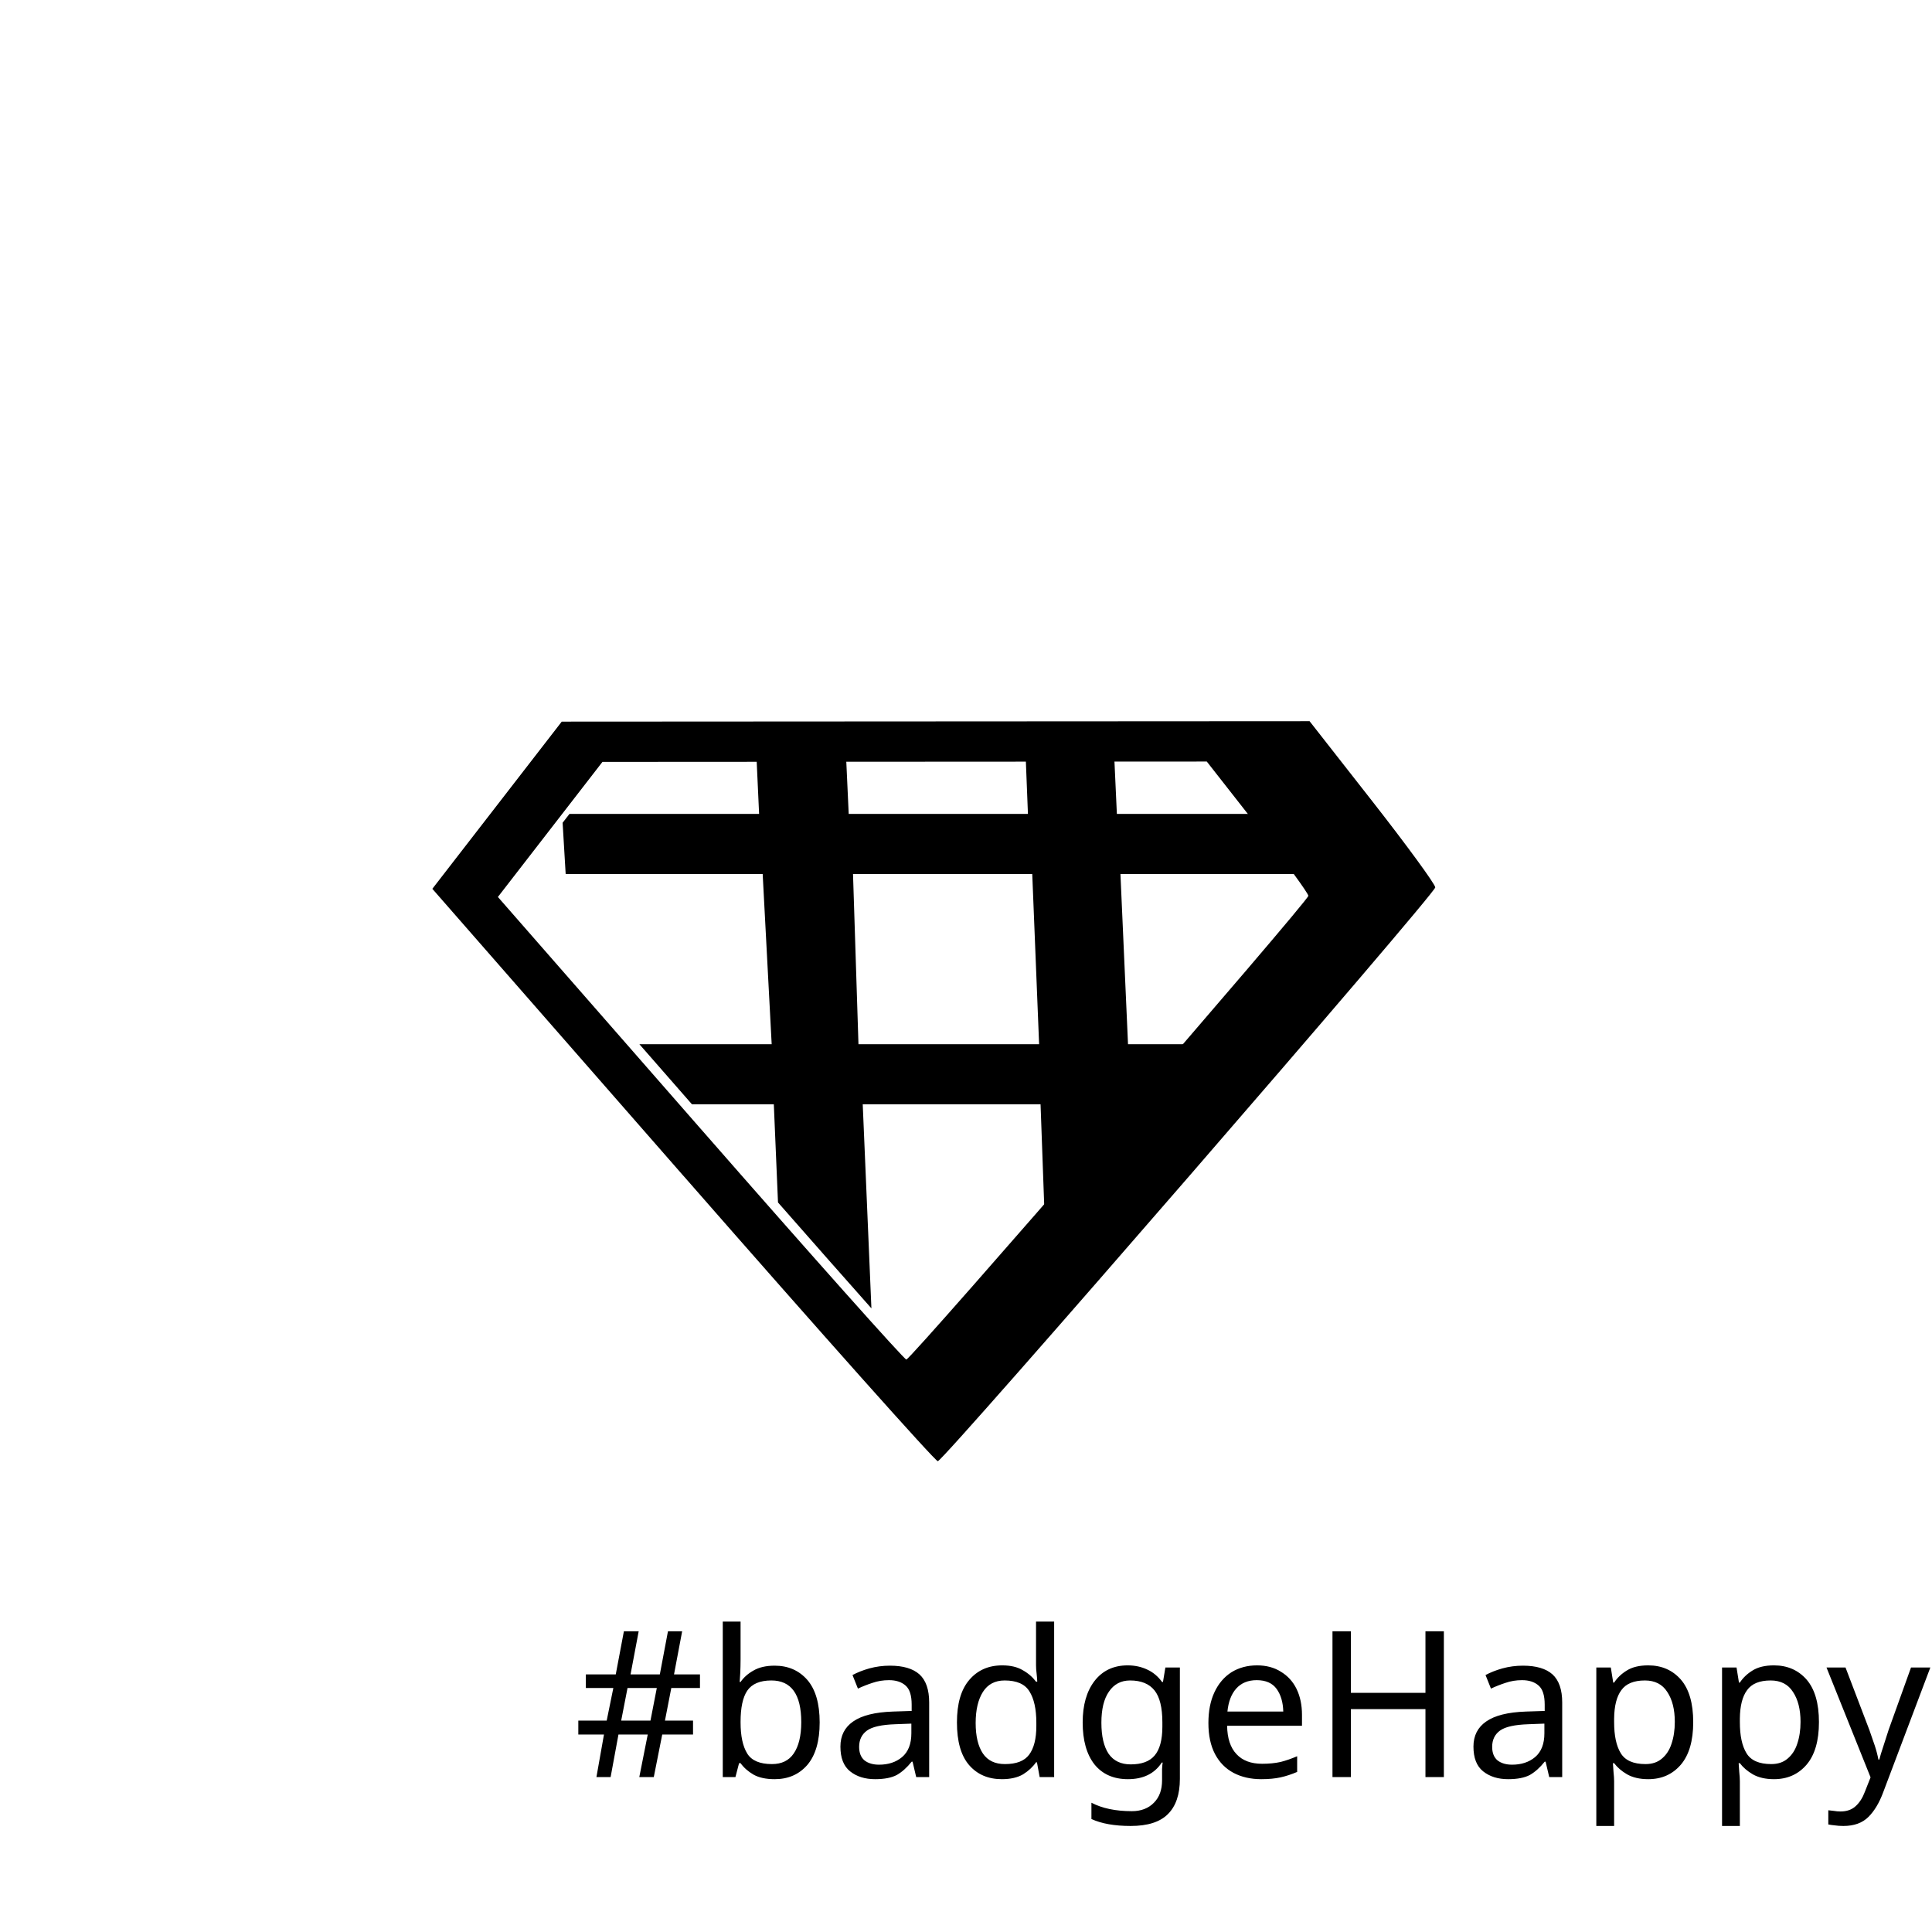
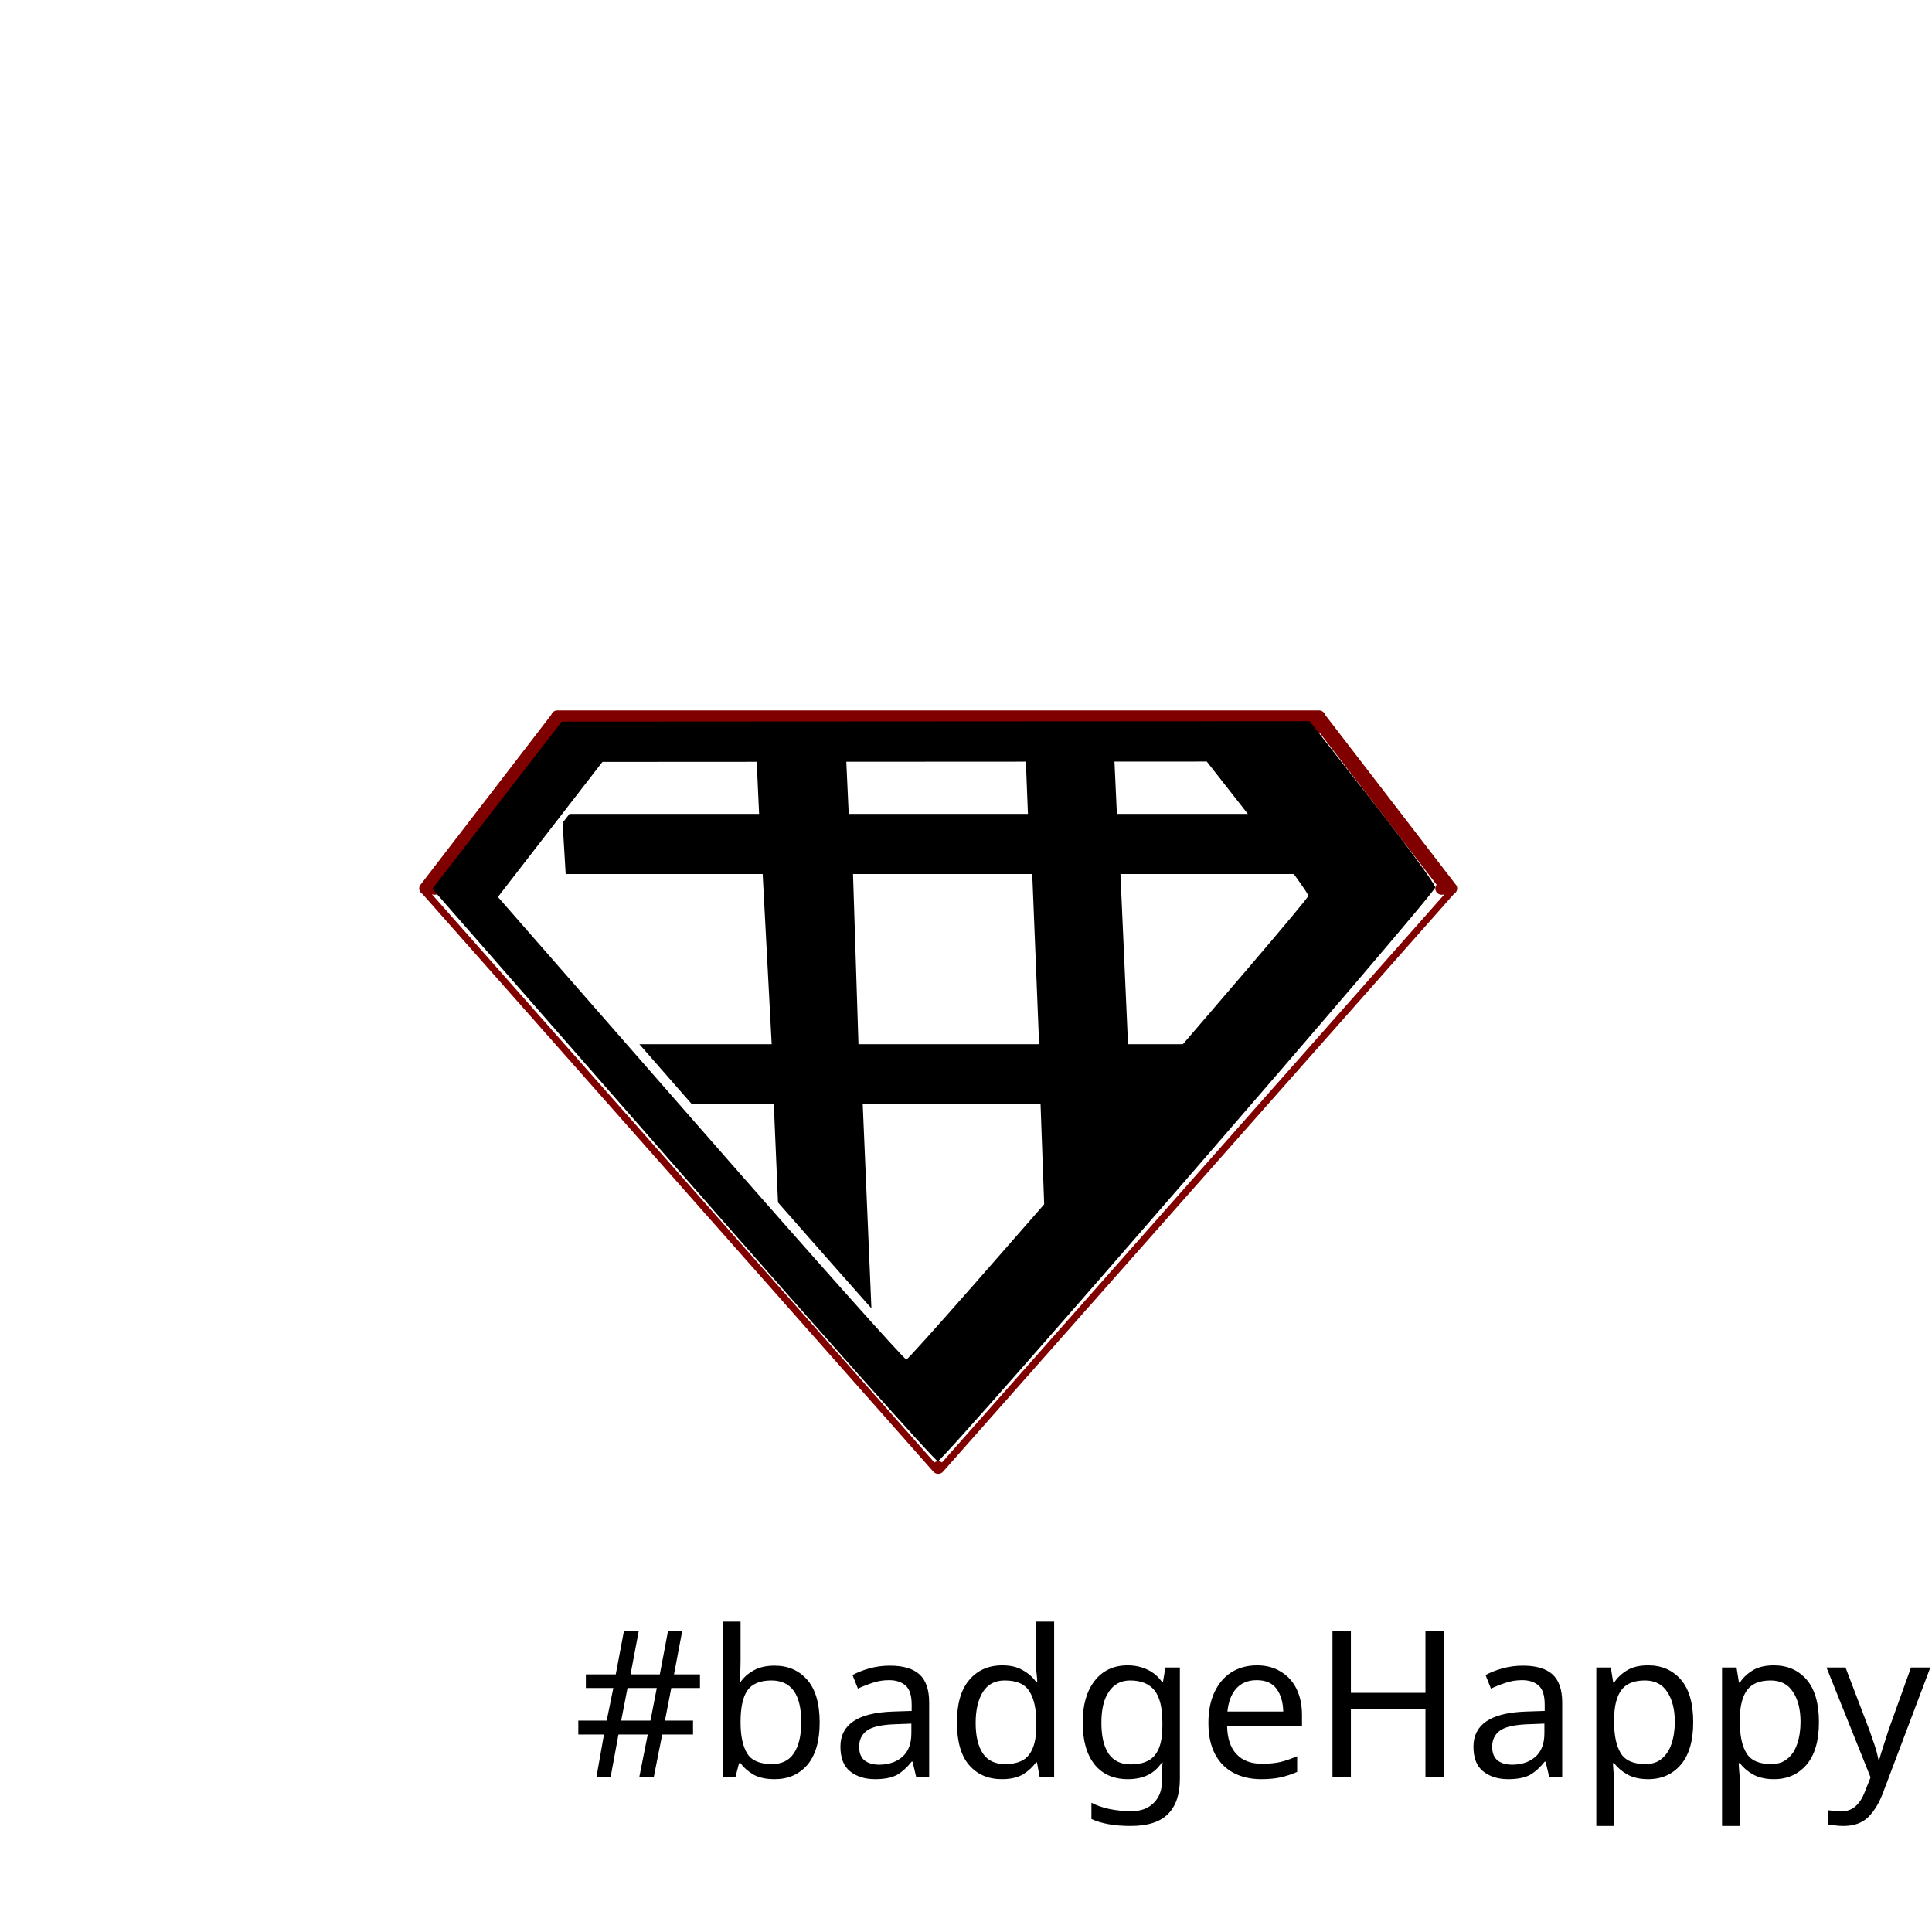
<svg xmlns="http://www.w3.org/2000/svg" width="100.0mm" height="100.0mm" viewBox="0 0 100 100" id="svg2" version="1.1">
  <defs id="defs4" />
  <g id="layer1" />
  <g id="g8151">
    <rect x="0" y="0" width="100.0" height="100.0" style="stroke:none;fill-opacity:1;fill:#FFFFFF" id="rect8153" />
  </g>
  <g id="g8155" style="display:inline" />
  <g id="g8159" />
  <g id="g8161" />
  <g id="g8163" />
  <g id="g8165" style="display:inline" />
  <g id="g8167" style="display:inline" />
  <g id="g8157" />
  <g id="g8169">
+     <path style="fill:#800000;stroke-width:1" d="M 108.844 138.973 L 108.844 138.988 A 1.263 1.231 0 0 0 107.838 139.84 L 82.352 172.969 A 1.263 1.231 0 0 0 82.279 173.053 A 1.263 1.231 0 0 0 82.262 173.074 A 1.263 1.231 0 0 0 82.199 173.164 A 1.263 1.231 0 0 0 82.143 173.266 A 1.263 1.231 0 0 0 82.133 173.283 A 1.263 1.231 0 0 0 82.102 173.354 A 1.263 1.231 0 0 0 82.076 173.422 A 1.263 1.231 0 0 0 82.062 173.469 A 1.263 1.231 0 0 0 82.043 173.539 A 1.263 1.231 0 0 0 82.033 173.586 A 1.263 1.231 0 0 0 82.023 173.652 A 1.263 1.231 0 0 0 82.016 173.727 A 1.263 1.231 0 0 0 82.012 173.807 A 1.263 1.231 0 0 0 82.016 173.902 A 1.263 1.231 0 0 0 82.023 173.967 A 1.263 1.231 0 0 0 82.037 174.049 A 1.263 1.231 0 0 0 82.039 174.062 A 1.263 1.231 0 0 0 82.066 174.16 A 1.263 1.231 0 0 0 82.076 174.189 A 1.263 1.231 0 0 0 82.107 174.277 A 1.263 1.231 0 0 0 82.133 174.33 A 1.263 1.231 0 0 0 82.158 174.379 A 1.263 1.231 0 0 0 82.186 174.426 A 1.263 1.231 0 0 0 82.23 174.498 A 1.263 1.231 0 0 0 82.236 174.508 A 1.263 1.231 0 0 0 82.309 174.6 A 1.263 1.231 0 0 0 82.393 174.688 A 1.263 1.231 0 0 0 82.4 174.693 A 1.263 1.231 0 0 0 82.479 174.762 A 1.263 1.231 0 0 0 82.535 174.803 A 1.263 1.231 0 0 0 82.572 174.83 A 1.263 1.231 0 0 0 82.629 174.863 L 182.488 287.783 L 182.492 287.779 A 1.263 1.231 0 0 0 182.553 287.855 A 1.263 1.231 0 0 0 182.635 287.947 A 1.263 1.231 0 0 0 182.729 288.031 A 1.263 1.231 0 0 0 182.828 288.105 A 1.263 1.231 0 0 0 182.936 288.17 A 1.263 1.231 0 0 0 183.035 288.217 A 1.263 1.231 0 0 0 183.057 288.227 A 1.263 1.231 0 0 0 183.145 288.258 A 1.263 1.231 0 0 0 183.176 288.268 A 1.263 1.231 0 0 0 183.236 288.283 A 1.263 1.231 0 0 0 183.312 288.301 A 1.263 1.231 0 0 0 183.316 288.301 A 1.263 1.231 0 0 0 183.338 288.303 A 1.263 1.231 0 0 0 183.432 288.314 A 1.263 1.231 0 0 0 183.441 288.316 A 1.263 1.231 0 0 0 183.541 288.32 A 1.263 1.231 0 0 0 183.662 288.314 A 1.263 1.231 0 0 0 183.693 288.311 A 1.263 1.231 0 0 0 183.783 288.297 A 1.263 1.231 0 0 0 183.785 288.297 A 1.263 1.231 0 0 0 183.797 288.293 A 1.263 1.231 0 0 0 183.9 288.268 A 1.263 1.231 0 0 0 183.924 288.26 A 1.263 1.231 0 0 0 184.027 288.223 A 1.263 1.231 0 0 0 184.141 288.17 A 1.263 1.231 0 0 0 184.35 288.031 A 1.263 1.231 0 0 0 184.525 287.855 A 1.263 1.231 0 0 0 184.584 287.779 L 184.588 287.783 L 284.447 174.863 A 1.263 1.231 0 0 0 284.504 174.83 A 1.263 1.231 0 0 0 284.541 174.803 A 1.263 1.231 0 0 0 284.598 174.762 A 1.263 1.231 0 0 0 284.676 174.693 A 1.263 1.231 0 0 0 284.684 174.688 A 1.263 1.231 0 0 0 284.768 174.6 A 1.263 1.231 0 0 0 284.84 174.508 A 1.263 1.231 0 0 0 284.846 174.498 A 1.263 1.231 0 0 0 284.891 174.426 A 1.263 1.231 0 0 0 284.918 174.379 A 1.263 1.231 0 0 0 284.943 174.33 A 1.263 1.231 0 0 0 284.969 174.277 A 1.263 1.231 0 0 0 285 174.189 A 1.263 1.231 0 0 0 285.01 174.16 A 1.263 1.231 0 0 0 285.037 174.062 A 1.263 1.231 0 0 0 285.039 174.049 A 1.263 1.231 0 0 0 285.053 173.967 A 1.263 1.231 0 0 0 285.061 173.902 A 1.263 1.231 0 0 0 285.064 173.807 A 1.263 1.231 0 0 0 285.061 173.727 A 1.263 1.231 0 0 0 285.053 173.652 A 1.263 1.231 0 0 0 285.043 173.586 A 1.263 1.231 0 0 0 285.033 173.539 A 1.263 1.231 0 0 0 285.014 173.469 A 1.263 1.231 0 0 0 285 173.422 A 1.263 1.231 0 0 0 284.975 173.354 A 1.263 1.231 0 0 0 284.943 173.283 A 1.263 1.231 0 0 0 284.934 173.266 A 1.263 1.231 0 0 0 284.877 173.164 A 1.263 1.231 0 0 0 284.814 173.074 A 1.263 1.231 0 0 0 284.797 173.053 A 1.263 1.231 0 0 0 284.725 172.969 L 259.238 139.84 A 1.263 1.231 0 0 0 258.232 138.988 L 258.232 138.973 L 258.031 138.973 L 256.482 138.973 L 256.281 138.973 L 198.75 138.973 L 197 138.973 L 170.076 138.973 L 168.326 138.973 L 110.594 138.973 L 109.045 138.973 L 108.844 138.973 z M 108.844 143.434 L 108.844 143.518 L 110.594 143.518 L 168.326 143.518 L 170.076 143.518 L 197 143.518 L 198.75 143.518 L 256.482 143.518 L 258.232 143.518 L 258.232 143.434 L 281.037 173.074 A 1.263 1.231 0 0 0 281 173.127 A 1.263 1.231 0 0 0 280.967 173.18 A 1.263 1.231 0 0 0 280.934 173.238 A 1.263 1.231 0 0 0 280.916 173.271 A 1.263 1.231 0 0 0 280.879 173.354 A 1.263 1.231 0 0 0 280.846 173.443 A 1.263 1.231 0 0 0 280.844 173.449 A 1.263 1.231 0 0 0 280.818 173.547 A 1.263 1.231 0 0 0 280.814 173.562 A 1.263 1.231 0 0 0 280.812 173.57 A 1.263 1.231 0 0 0 280.803 173.637 A 1.263 1.231 0 0 0 280.793 173.719 A 1.263 1.231 0 0 0 280.789 173.807 A 1.263 1.231 0 0 0 280.793 173.898 A 1.263 1.231 0 0 0 280.801 173.971 A 1.263 1.231 0 0 0 280.814 174.049 A 1.263 1.231 0 0 0 280.814 174.051 A 1.263 1.231 0 0 0 280.814 174.055 A 1.263 1.231 0 0 0 280.846 174.17 A 1.263 1.231 0 0 0 280.883 174.271 A 1.263 1.231 0 0 0 280.906 174.32 A 1.263 1.231 0 0 0 280.939 174.389 A 1.263 1.231 0 0 0 280.943 174.396 A 1.263 1.231 0 0 0 280.951 174.408 A 1.263 1.231 0 0 0 281.008 174.498 A 1.263 1.231 0 0 0 281.01 174.502 A 1.263 1.231 0 0 0 281.018 174.512 A 1.263 1.231 0 0 0 281.078 174.592 A 1.263 1.231 0 0 0 281.086 174.6 A 1.263 1.231 0 0 0 281.102 174.615 A 1.263 1.231 0 0 0 281.166 174.684 A 1.263 1.231 0 0 0 281.172 174.689 A 1.263 1.231 0 0 0 281.215 174.727 A 1.263 1.231 0 0 0 281.242 174.752 A 1.263 1.231 0 0 0 281.303 174.799 A 1.263 1.231 0 0 0 281.361 174.838 A 1.263 1.231 0 0 0 281.387 174.854 A 1.263 1.231 0 0 0 281.477 174.902 A 1.263 1.231 0 0 0 281.479 174.904 A 1.263 1.231 0 0 0 281.484 174.908 A 1.263 1.231 0 0 0 281.582 174.949 A 1.263 1.231 0 0 0 281.625 174.965 A 1.263 1.231 0 0 0 281.697 174.988 A 1.263 1.231 0 0 0 281.801 175.014 A 1.263 1.231 0 0 0 281.881 175.027 A 1.263 1.231 0 0 0 281.957 175.035 A 1.263 1.231 0 0 0 282.051 175.039 A 1.263 1.231 0 0 0 282.143 175.035 A 1.263 1.231 0 0 0 282.148 175.035 A 1.263 1.231 0 0 0 282.234 175.025 A 1.263 1.231 0 0 0 282.268 175.021 A 1.263 1.231 0 0 0 282.281 175.018 A 1.263 1.231 0 0 0 282.348 175.004 A 1.263 1.231 0 0 0 282.408 174.988 A 1.263 1.231 0 0 0 282.457 174.973 A 1.263 1.231 0 0 0 282.531 174.945 A 1.263 1.231 0 0 0 282.543 174.941 A 1.263 1.231 0 0 0 282.613 174.908 L 184.285 286.096 A 1.263 1.231 0 0 0 184.223 286.055 A 1.263 1.231 0 0 0 184.209 286.047 A 1.263 1.231 0 0 0 184.115 285.994 A 1.263 1.231 0 0 0 184.107 285.99 A 1.263 1.231 0 0 0 184.096 285.986 A 1.263 1.231 0 0 0 183.992 285.941 A 1.263 1.231 0 0 0 183.889 285.908 A 1.263 1.231 0 0 0 183.873 285.902 A 1.263 1.231 0 0 0 183.842 285.895 A 1.263 1.231 0 0 0 183.771 285.879 A 1.263 1.231 0 0 0 183.693 285.869 A 1.263 1.231 0 0 0 183.668 285.865 A 1.263 1.231 0 0 0 183.652 285.863 A 1.263 1.231 0 0 0 183.555 285.857 A 1.263 1.231 0 0 0 183.535 285.857 A 1.263 1.231 0 0 0 183.451 285.861 A 1.263 1.231 0 0 0 183.354 285.873 A 1.263 1.231 0 0 0 183.305 285.879 A 1.263 1.231 0 0 0 183.244 285.893 A 1.263 1.231 0 0 0 183.186 285.908 A 1.263 1.231 0 0 0 183.084 285.941 A 1.263 1.231 0 0 0 182.969 285.992 A 1.263 1.231 0 0 0 182.859 286.053 A 1.263 1.231 0 0 0 182.791 286.096 L 84.463 174.908 A 1.263 1.231 0 0 0 84.533 174.941 A 1.263 1.231 0 0 0 84.545 174.945 A 1.263 1.231 0 0 0 84.619 174.973 A 1.263 1.231 0 0 0 84.668 174.988 A 1.263 1.231 0 0 0 84.729 175.004 A 1.263 1.231 0 0 0 84.795 175.018 A 1.263 1.231 0 0 0 84.809 175.021 A 1.263 1.231 0 0 0 84.842 175.025 A 1.263 1.231 0 0 0 84.928 175.035 A 1.263 1.231 0 0 0 84.934 175.035 A 1.263 1.231 0 0 0 85.025 175.039 A 1.263 1.231 0 0 0 85.119 175.035 A 1.263 1.231 0 0 0 85.195 175.027 A 1.263 1.231 0 0 0 85.275 175.014 A 1.263 1.231 0 0 0 85.379 174.988 A 1.263 1.231 0 0 0 85.451 174.965 A 1.263 1.231 0 0 0 85.494 174.949 A 1.263 1.231 0 0 0 85.592 174.908 A 1.263 1.231 0 0 0 85.598 174.904 A 1.263 1.231 0 0 1 85.6 174.902 A 1.263 1.231 0 0 0 85.689 174.854 A 1.263 1.231 0 0 0 85.715 174.838 A 1.263 1.231 0 0 0 85.773 174.799 A 1.263 1.231 0 0 0 85.834 174.752 A 1.263 1.231 0 0 0 85.861 174.727 A 1.263 1.231 0 0 0 85.904 174.689 A 1.263 1.231 0 0 0 85.91 174.684 A 1.263 1.231 0 0 0 85.975 174.615 A 1.263 1.231 0 0 0 85.99 174.6 A 1.263 1.231 0 0 0 85.998 174.592 A 1.263 1.231 0 0 0 86.059 174.512 A 1.263 1.231 0 0 0 86.066 174.502 A 1.263 1.231 0 0 0 86.068 174.498 A 1.263 1.231 0 0 0 86.125 174.408 A 1.263 1.231 0 0 0 86.133 174.396 A 1.263 1.231 0 0 0 86.137 174.389 A 1.263 1.231 0 0 0 86.17 174.32 A 1.263 1.231 0 0 0 86.193 174.271 A 1.263 1.231 0 0 0 86.23 174.17 A 1.263 1.231 0 0 0 86.262 174.055 A 1.263 1.231 0 0 0 86.262 174.051 A 1.263 1.231 0 0 1 86.262 174.049 A 1.263 1.231 0 0 0 86.275 173.971 A 1.263 1.231 0 0 0 86.283 173.898 A 1.263 1.231 0 0 0 86.287 173.807 A 1.263 1.231 0 0 0 86.283 173.719 A 1.263 1.231 0 0 0 86.273 173.637 A 1.263 1.231 0 0 0 86.264 173.57 A 1.263 1.231 0 0 0 86.262 173.562 A 1.263 1.231 0 0 0 86.258 173.547 A 1.263 1.231 0 0 0 86.232 173.449 A 1.263 1.231 0 0 0 86.23 173.443 A 1.263 1.231 0 0 0 86.197 173.354 A 1.263 1.231 0 0 0 86.16 173.271 A 1.263 1.231 0 0 0 86.143 173.238 A 1.263 1.231 0 0 0 86.109 173.18 A 1.263 1.231 0 0 0 86.076 173.127 A 1.263 1.231 0 0 0 86.039 173.074 L 108.844 143.434 z " transform="scale(0.2645833)" id="path59" />
    <path id="path99" d="m 35.368,60.855 -12.99,-14.85 3.349,-4.327 3.349,-4.327 19.354,-0.011 19.354,-0.011 3.237,4.132 c 1.78,2.273 3.251,4.284 3.268,4.469 0.028,0.303 -25.307,29.531 -25.747,29.703 -0.101,0.039 -6.029,-6.611 -13.173,-14.779 z" style="fill:#000000;stroke-width:0.265" />
    <path style="fill:#ffffff;stroke-width:0.214" d="M 36.268,58.428 25.771,46.427 28.477,42.931 l 2.706,-3.496 15.64,-0.009 15.64,-0.009 2.616,3.339 c 1.439,1.837 2.627,3.462 2.641,3.611 0.023,0.245 -20.451,23.864 -20.807,24.003 -0.081,0.032 -4.872,-5.342 -10.645,-11.943 z" id="path101" />
    <path style="font-style:normal;font-variant:normal;font-weight:normal;font-stretch:normal;font-size:medium;line-height:1.25;font-family:'Nirmala UI';-inkscape-font-specification:'Nirmala UI';letter-spacing:0px;word-spacing:0px;fill:#000000;fill-opacity:1;stroke:none;stroke-width:1.683" d="m 57.638,38.403 -4.579,0.003 0.147,3.723 h -9.277 l -0.171,-3.718 -4.638,0.003 0.171,3.715 h -9.816 l -0.161,0.208 -0.193,0.249 0.158,2.655 h 10.197 l 0.466,8.808 h -6.846 l 2.722,3.112 h 4.235 l 0.216,5.078 c 1.797,2.047 3.417,3.884 4.835,5.481 L 44.655,57.161 h 9.204 l 0.405,11.176 c 1.328,-1.511 2.859,-3.264 4.488,-5.136 l -0.181,-6.04 h 5.419 c 0.931,-1.077 1.822,-2.109 2.686,-3.112 H 58.386 L 57.994,45.24 h 9.608 l -0.111,-3.112 h -9.682 z m -13.486,6.837 h 9.277 l 0.355,8.808 h -9.35 z" id="path3831" />
-     <path style="fill:#ff5555;stroke-width:0.24" d="m 116.651,66.609 -11.768,-13.453 3.034,-3.92 3.034,-3.92 17.533,-0.01 17.533,-0.01 2.932,3.744 c 1.613,2.059 2.945,3.881 2.961,4.049 0.026,0.274 -22.927,26.753 -23.325,26.909 -0.091,0.036 -5.462,-5.989 -11.934,-13.389 z" id="path3834" />
+     <path style="fill:#ff5555;stroke-width:0.24" d="m 123.8,59.593 -11.768,-13.453 3.034,-3.92 3.034,-3.92 17.533,-0.01 17.533,-0.01 2.932,3.744 c 1.613,2.059 2.945,3.881 2.961,4.049 0.026,0.274 -22.927,26.753 -23.325,26.909 -0.091,0.036 -5.462,-5.989 -11.934,-13.389 z" id="path3834" />
    <text xml:space="preserve" style="font-style:normal;font-weight:normal;font-size:10.583px;line-height:1.25;font-family:sans-serif;letter-spacing:0px;word-spacing:0px;fill:#000000;fill-opacity:1;stroke:none;stroke-width:0.265" x="107.71" y="89.042" id="text3842">
      <tspan id="tspan3840" x="107.71" y="89.042" style="stroke-width:0.265">#badgeHappy</tspan>
    </text>
    <text id="text3846" y="91.982" x="29.667" style="font-style:normal;font-weight:normal;font-size:10.583px;line-height:1.25;font-family:sans-serif;letter-spacing:0px;word-spacing:0px;fill:#000000;fill-opacity:1;stroke:none;stroke-width:0.265" xml:space="preserve">
      <tspan style="stroke-width:0.265" y="91.982" x="29.667" id="tspan3844">#badgeHappy</tspan>
    </text>
  </g>
</svg>
